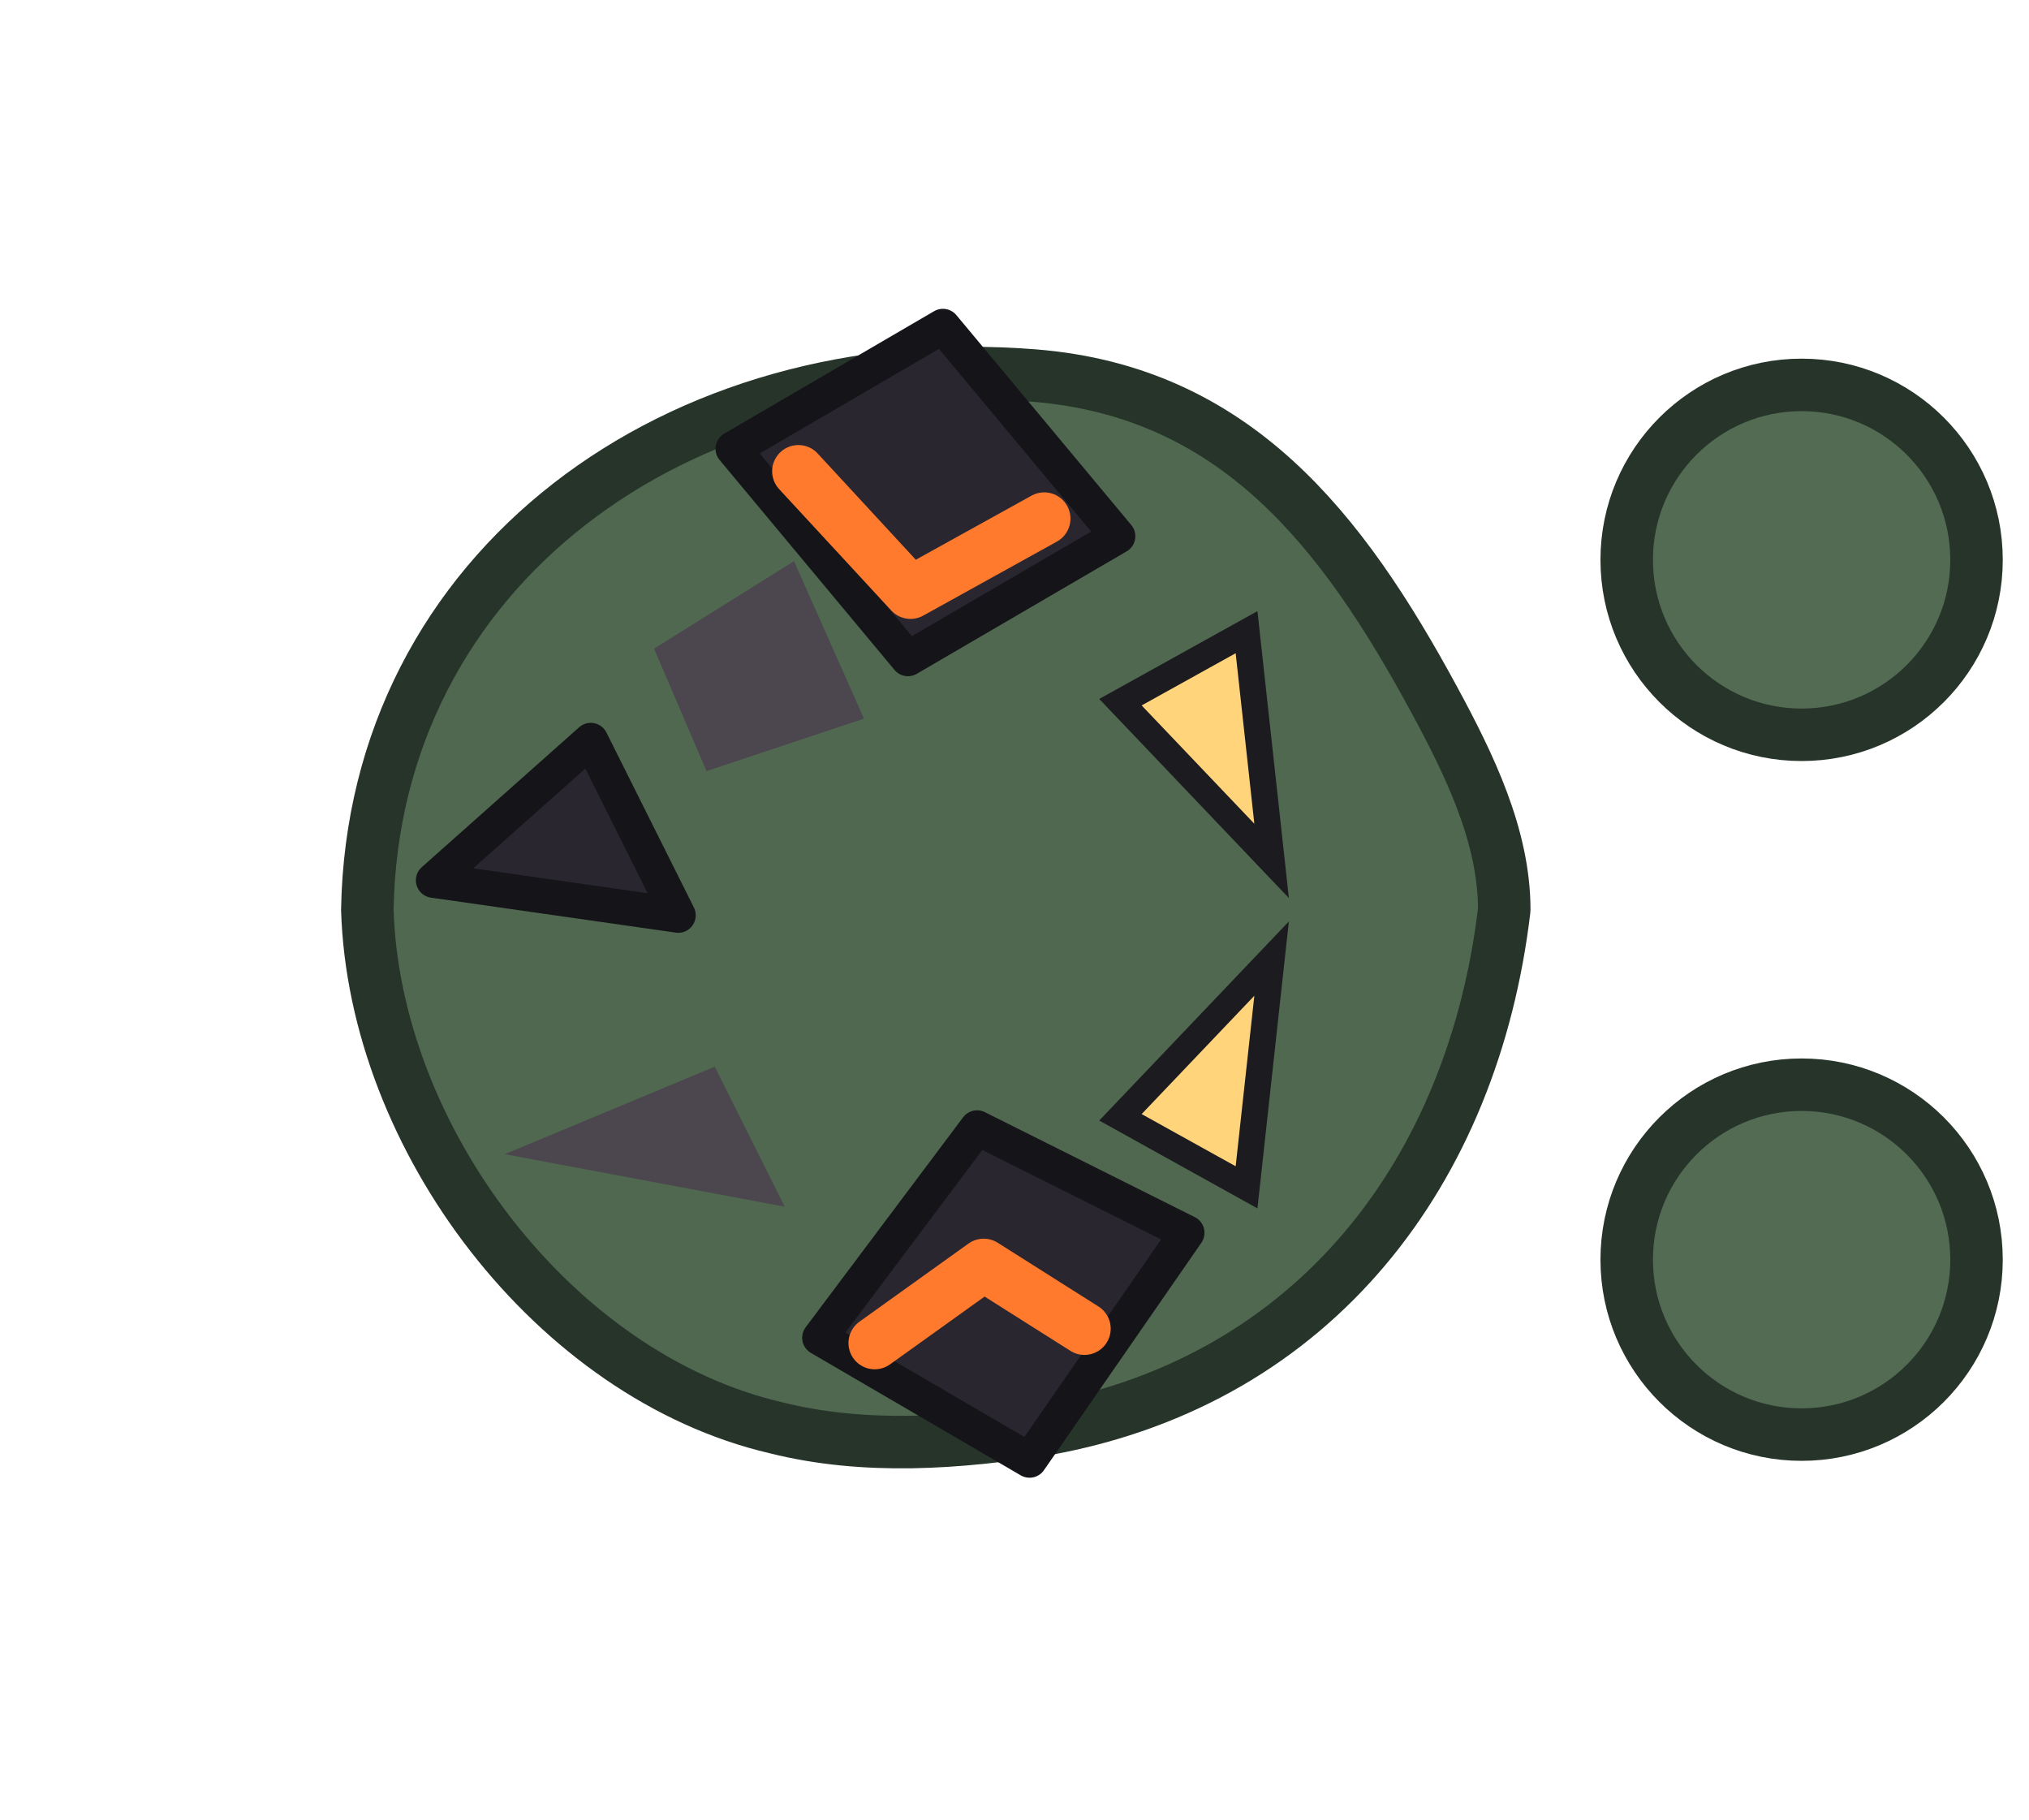
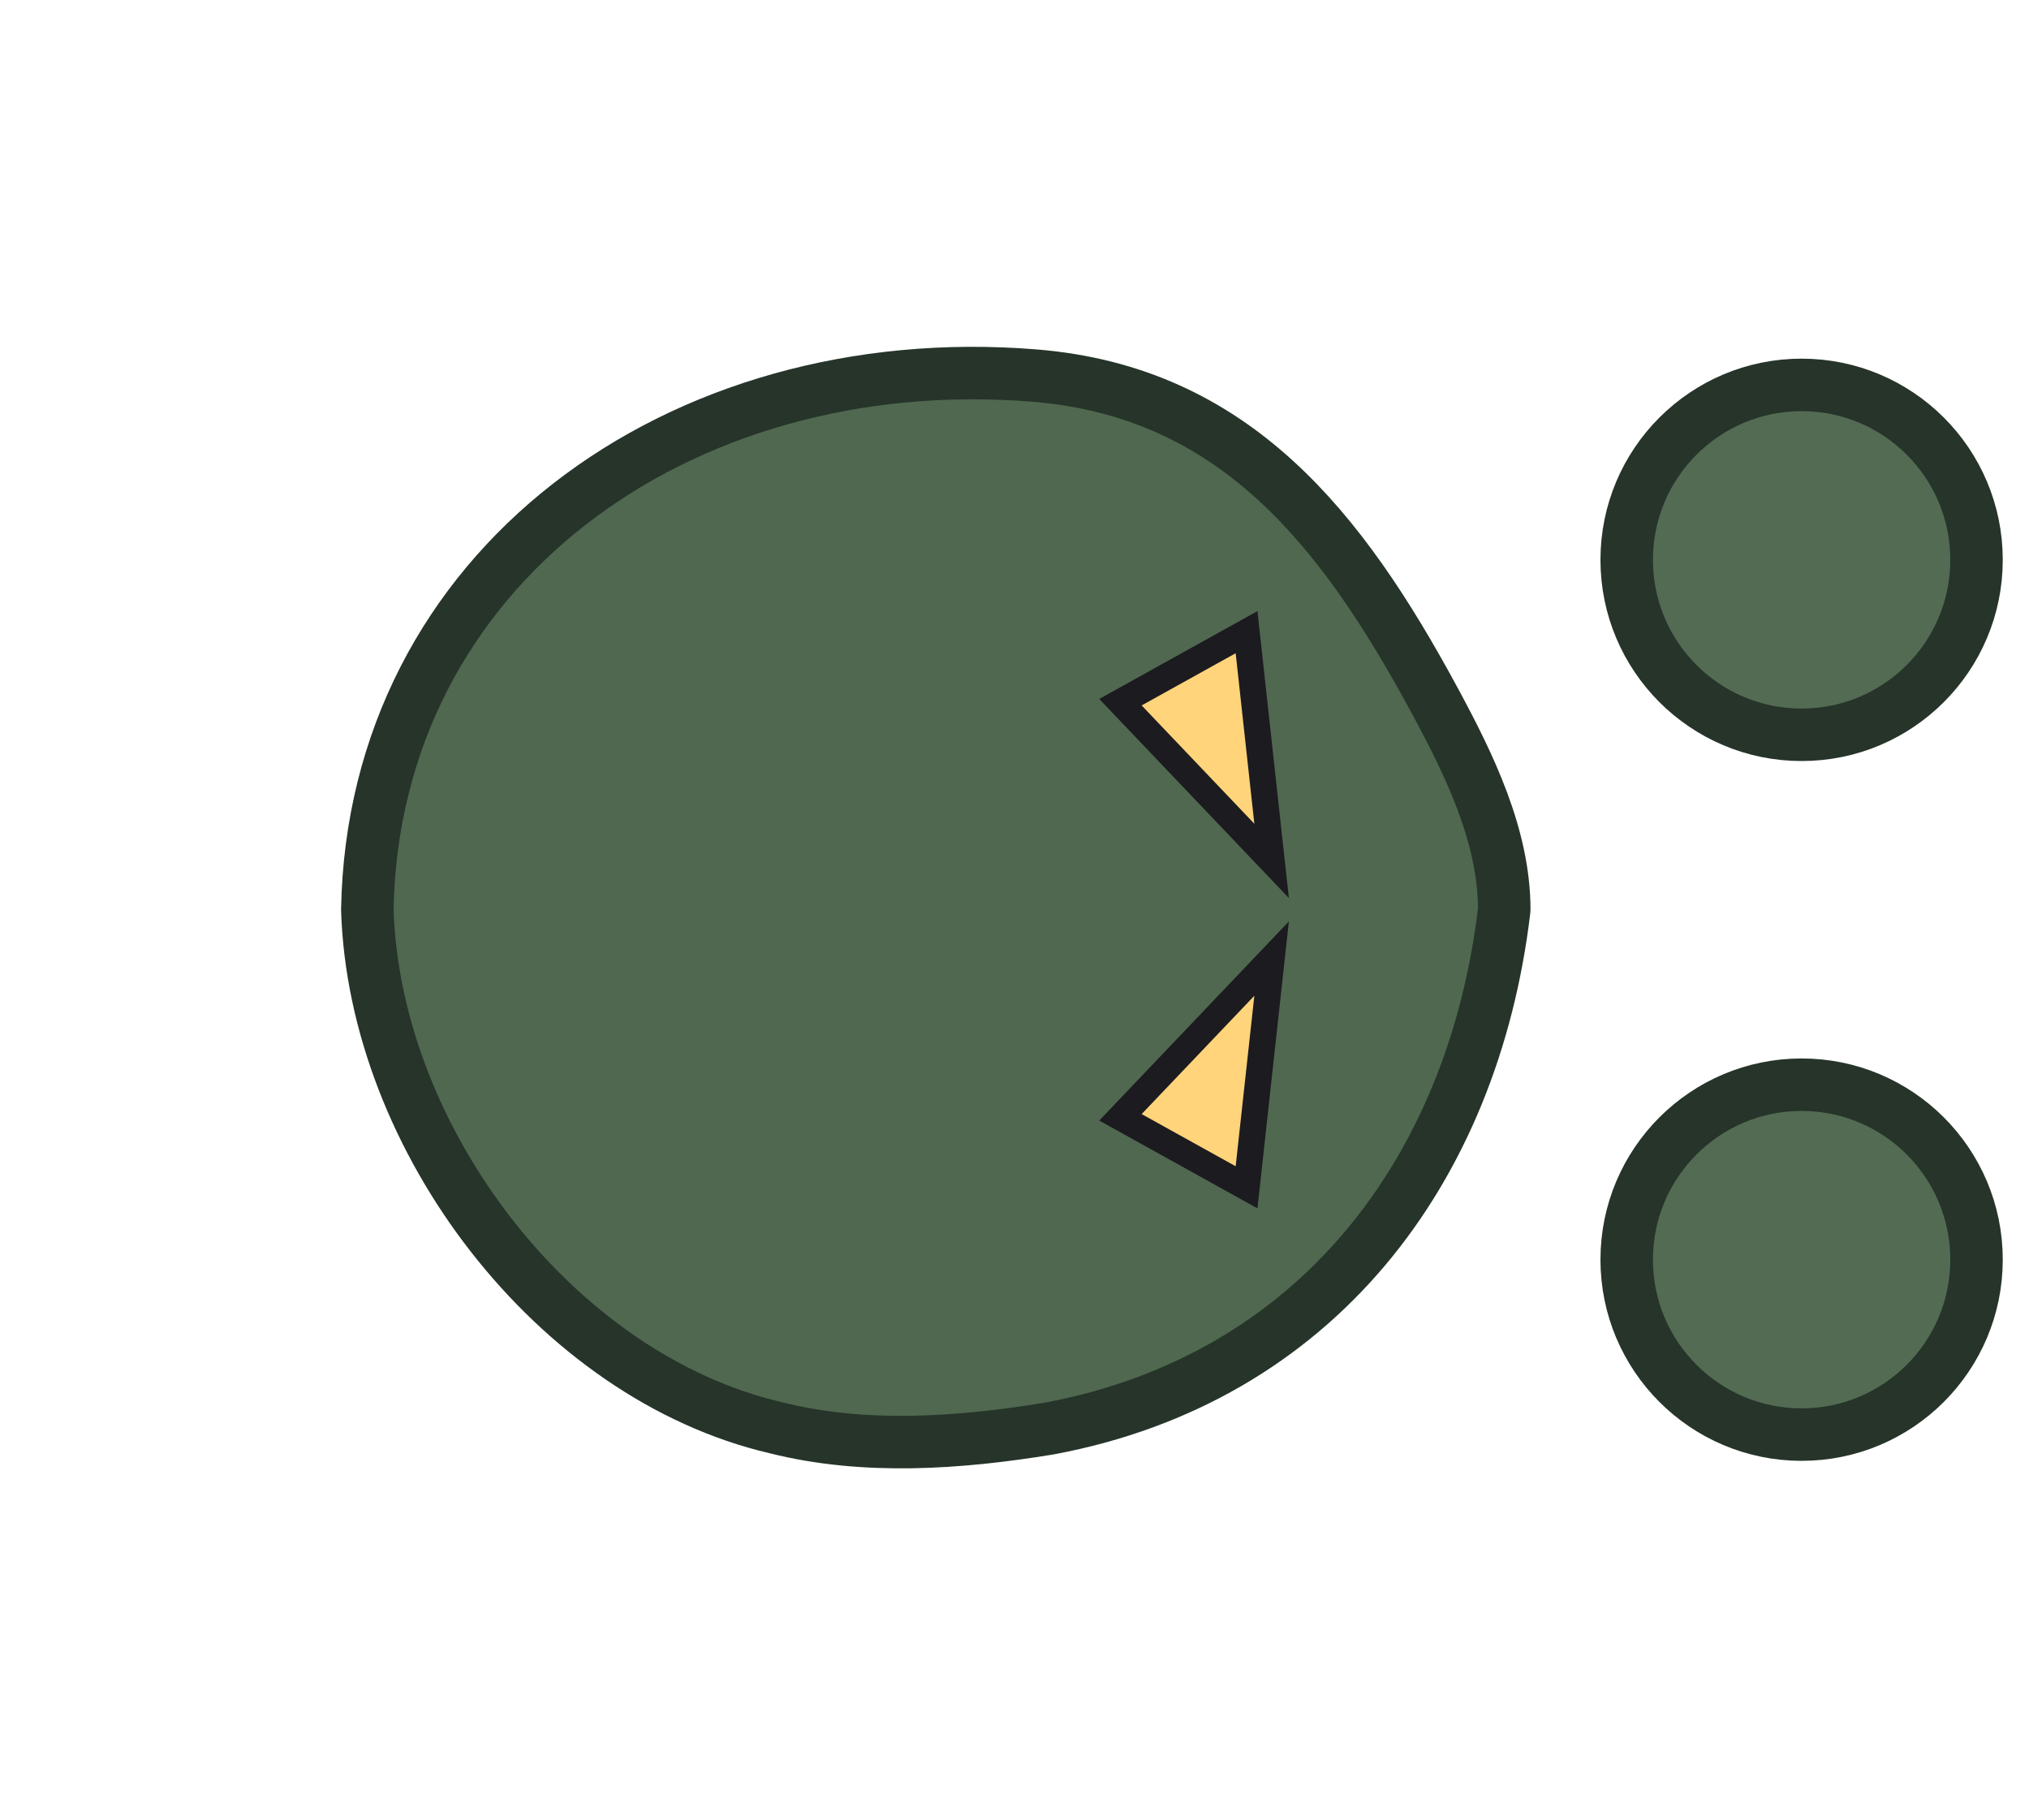
<svg xmlns="http://www.w3.org/2000/svg" viewBox="-58 -52 116 104" role="img" aria-labelledby="title description" version="1.1" id="svg1">
  <defs id="defs1" />
  <g id="obsidian-charger-zombie-broken">
    <g id="floating-hands" fill="#536b53" stroke="#26342a" stroke-width="3">
      <circle id="upper-fist" cx="45" cy="-20" r="10" />
      <circle id="lower-fist" cx="45" cy="20" r="10" />
    </g>
    <path id="exposed-head" d="M -37,0 C -36.656,-19.479 -19.235,-32.169 1.116,-30.535 12.609,-29.612 18.735,-21.727 24,-12 26.007,-8.292 28,-4.216 28,0 26.224,14.965 17.193,26.809 2,29.651 -3.145,30.497 -8.586,30.881 -13.642,29.608 -26.276,26.671 -36.595,13.096 -37,0 Z" fill="#4f684f" stroke="#26342a" stroke-width="3" stroke-linejoin="round" />
-     <g id="remaining-obsidian-shards" fill="#292630" stroke="#141419" stroke-width="2" stroke-linejoin="round">
-       <path id="upper-shard" d="m -16.092,-26.349 12,-7 10,12 -12,7 z" />
-       <path id="lower-shard" d="m -11.139,24.465 12,7 9,-13 -12,-6 z" />
-       <path id="rear-shard" d="m -33.225,-1.683 9,-8 5,10 z" />
-     </g>
    <g id="eyes" fill="#ffd47a" stroke="#1c1b20" stroke-width="1.5">
      <path id="upper-eye" d="M 13.267,-15.866 14.699,-2.792 6.057,-11.864 Z" />
      <path id="lower-eye" d="M 13.267,15.866 14.699,2.792 6.057,11.864 Z" />
    </g>
-     <g id="charge-debris" fill="#4b424f" opacity="0.9">
-       <path id="flying-shard" d="m -20.606,-14.923 8,-5 4,9 -9,3 z" />
-       <path id="fallen-shard" d="m -29.141,13.97 12,-5 4,8 z" />
-     </g>
-     <g id="exposed-lava-cracks" fill="none" stroke="#ff7a2d" stroke-width="3" stroke-linecap="round" stroke-linejoin="round" transform="translate(-4)">
-       <path id="upper-crack" d="m -8.356,-25.062 6.411,6.938 7.644,-4.233" />
-       <path id="lower-crack" d="M -3.992,24.767 2.24,20.302 8,23.946" />
-     </g>
  </g>
</svg>
